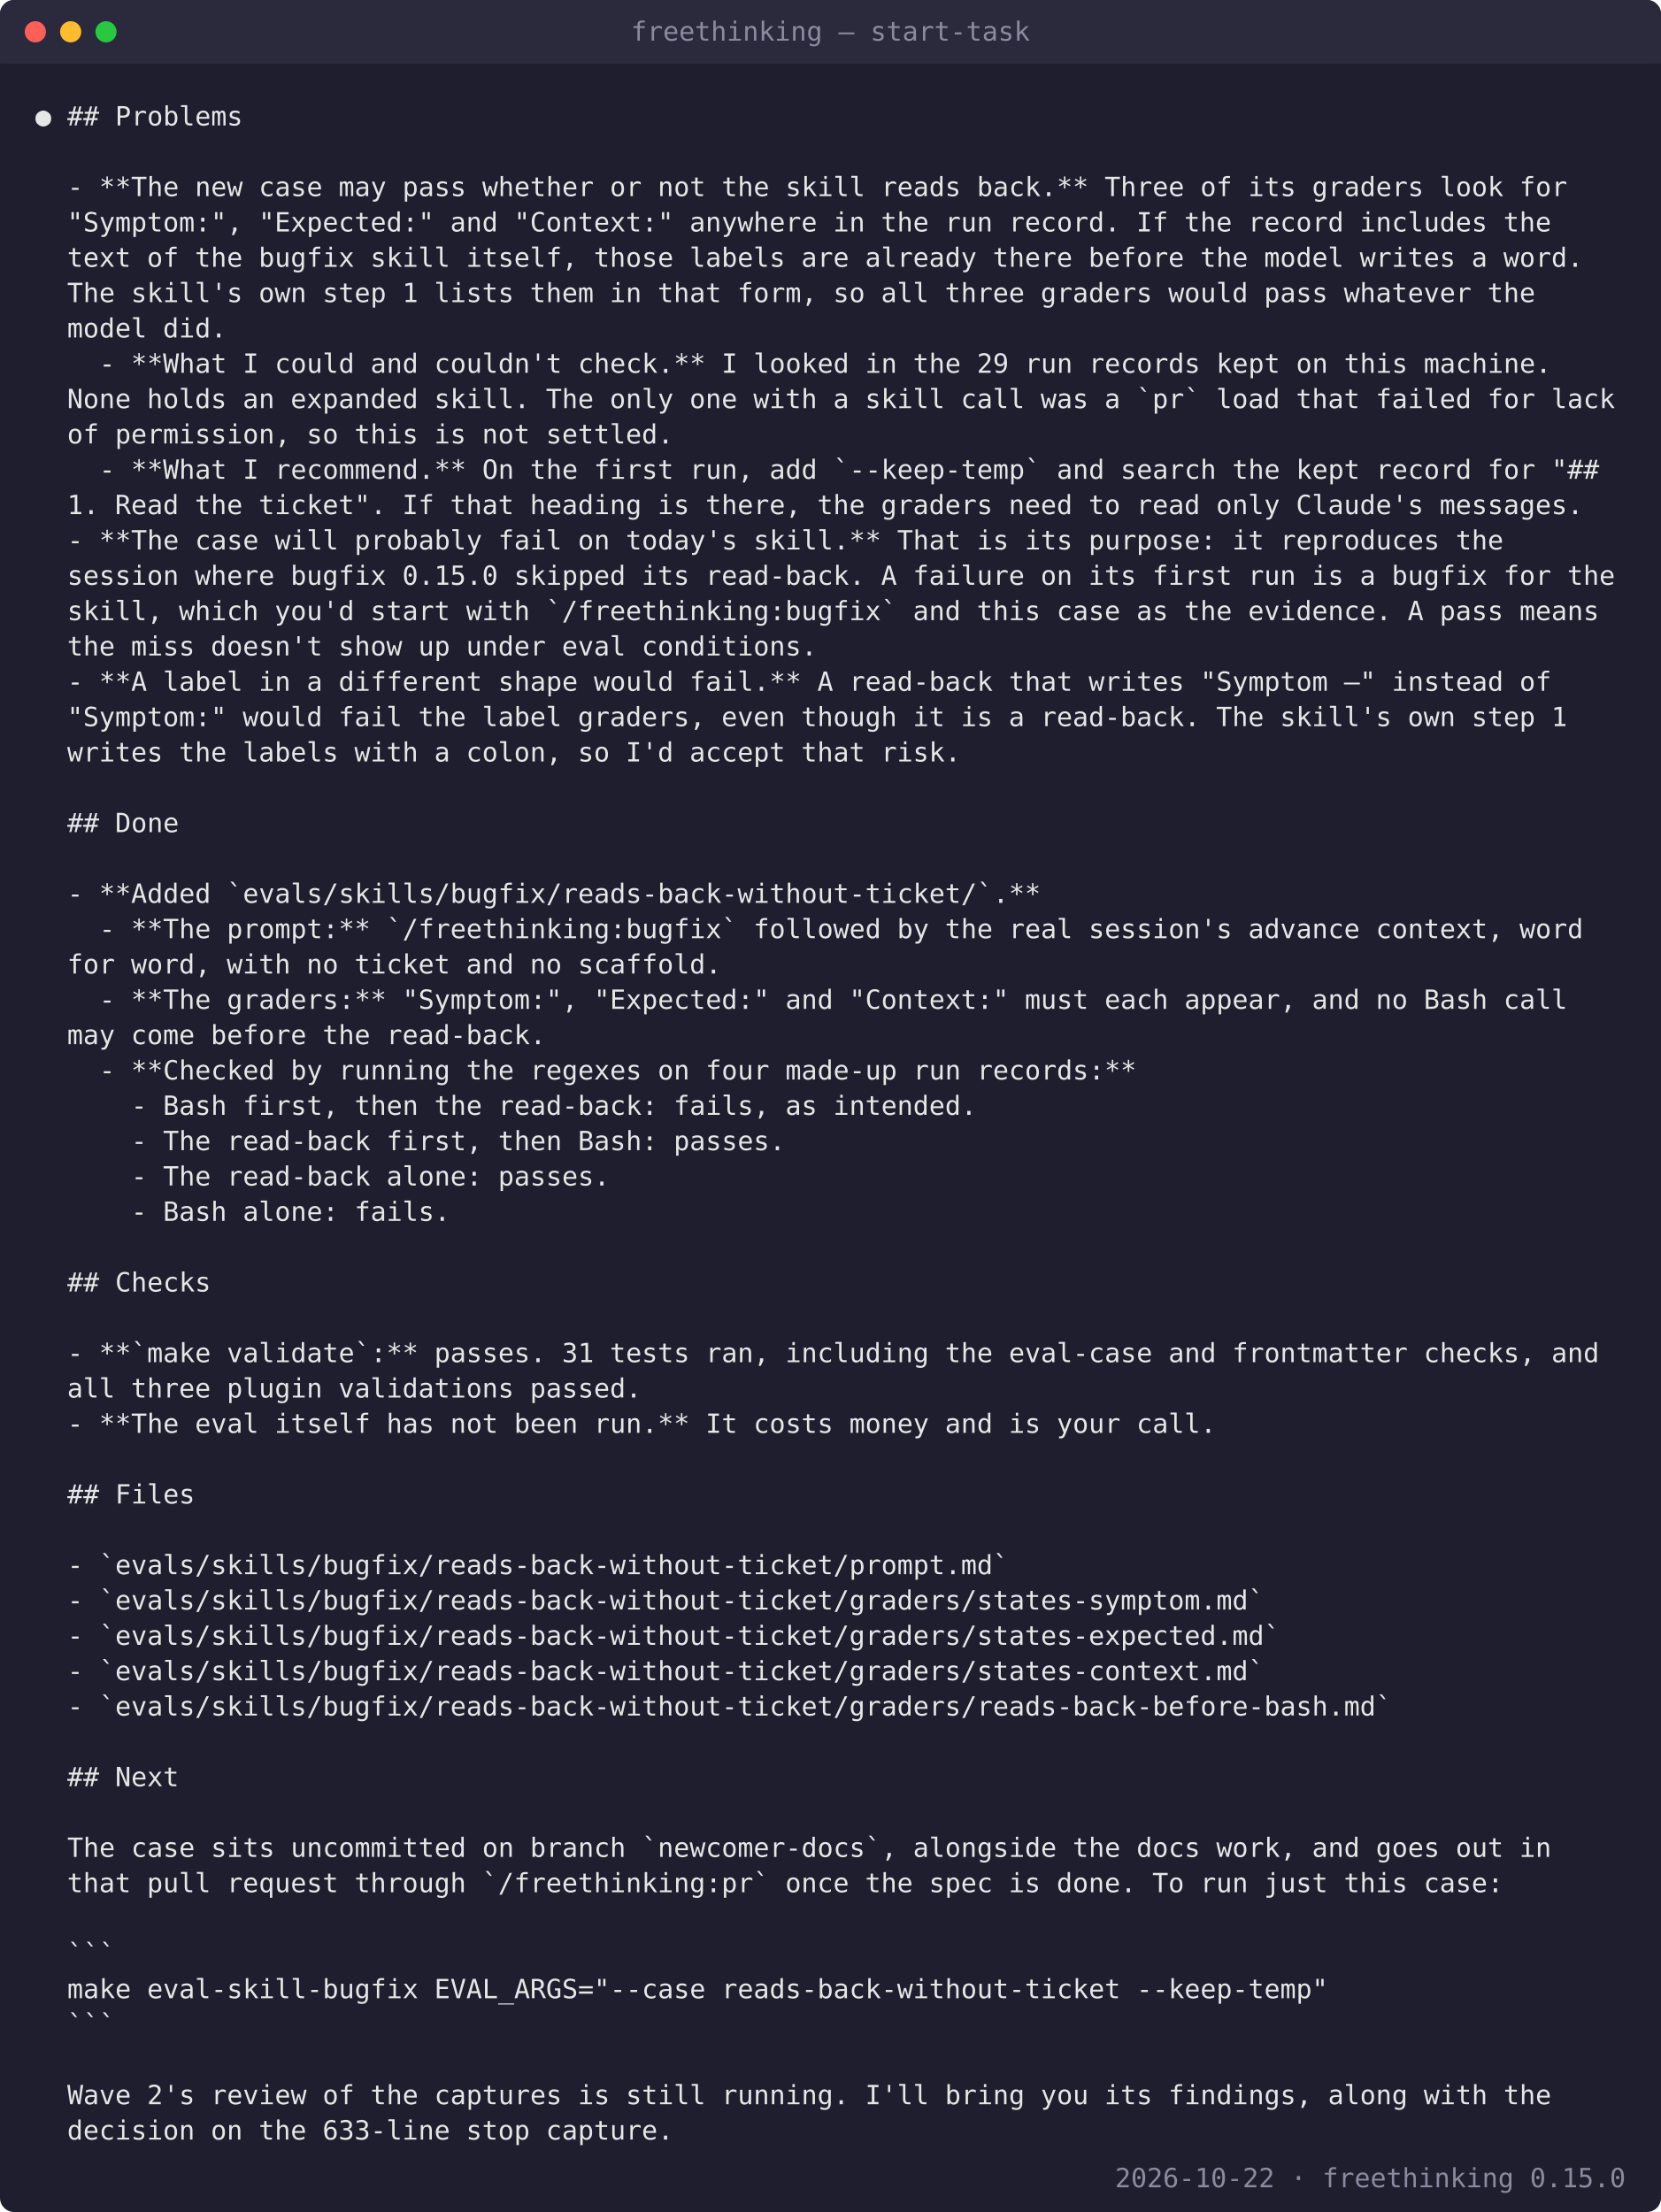
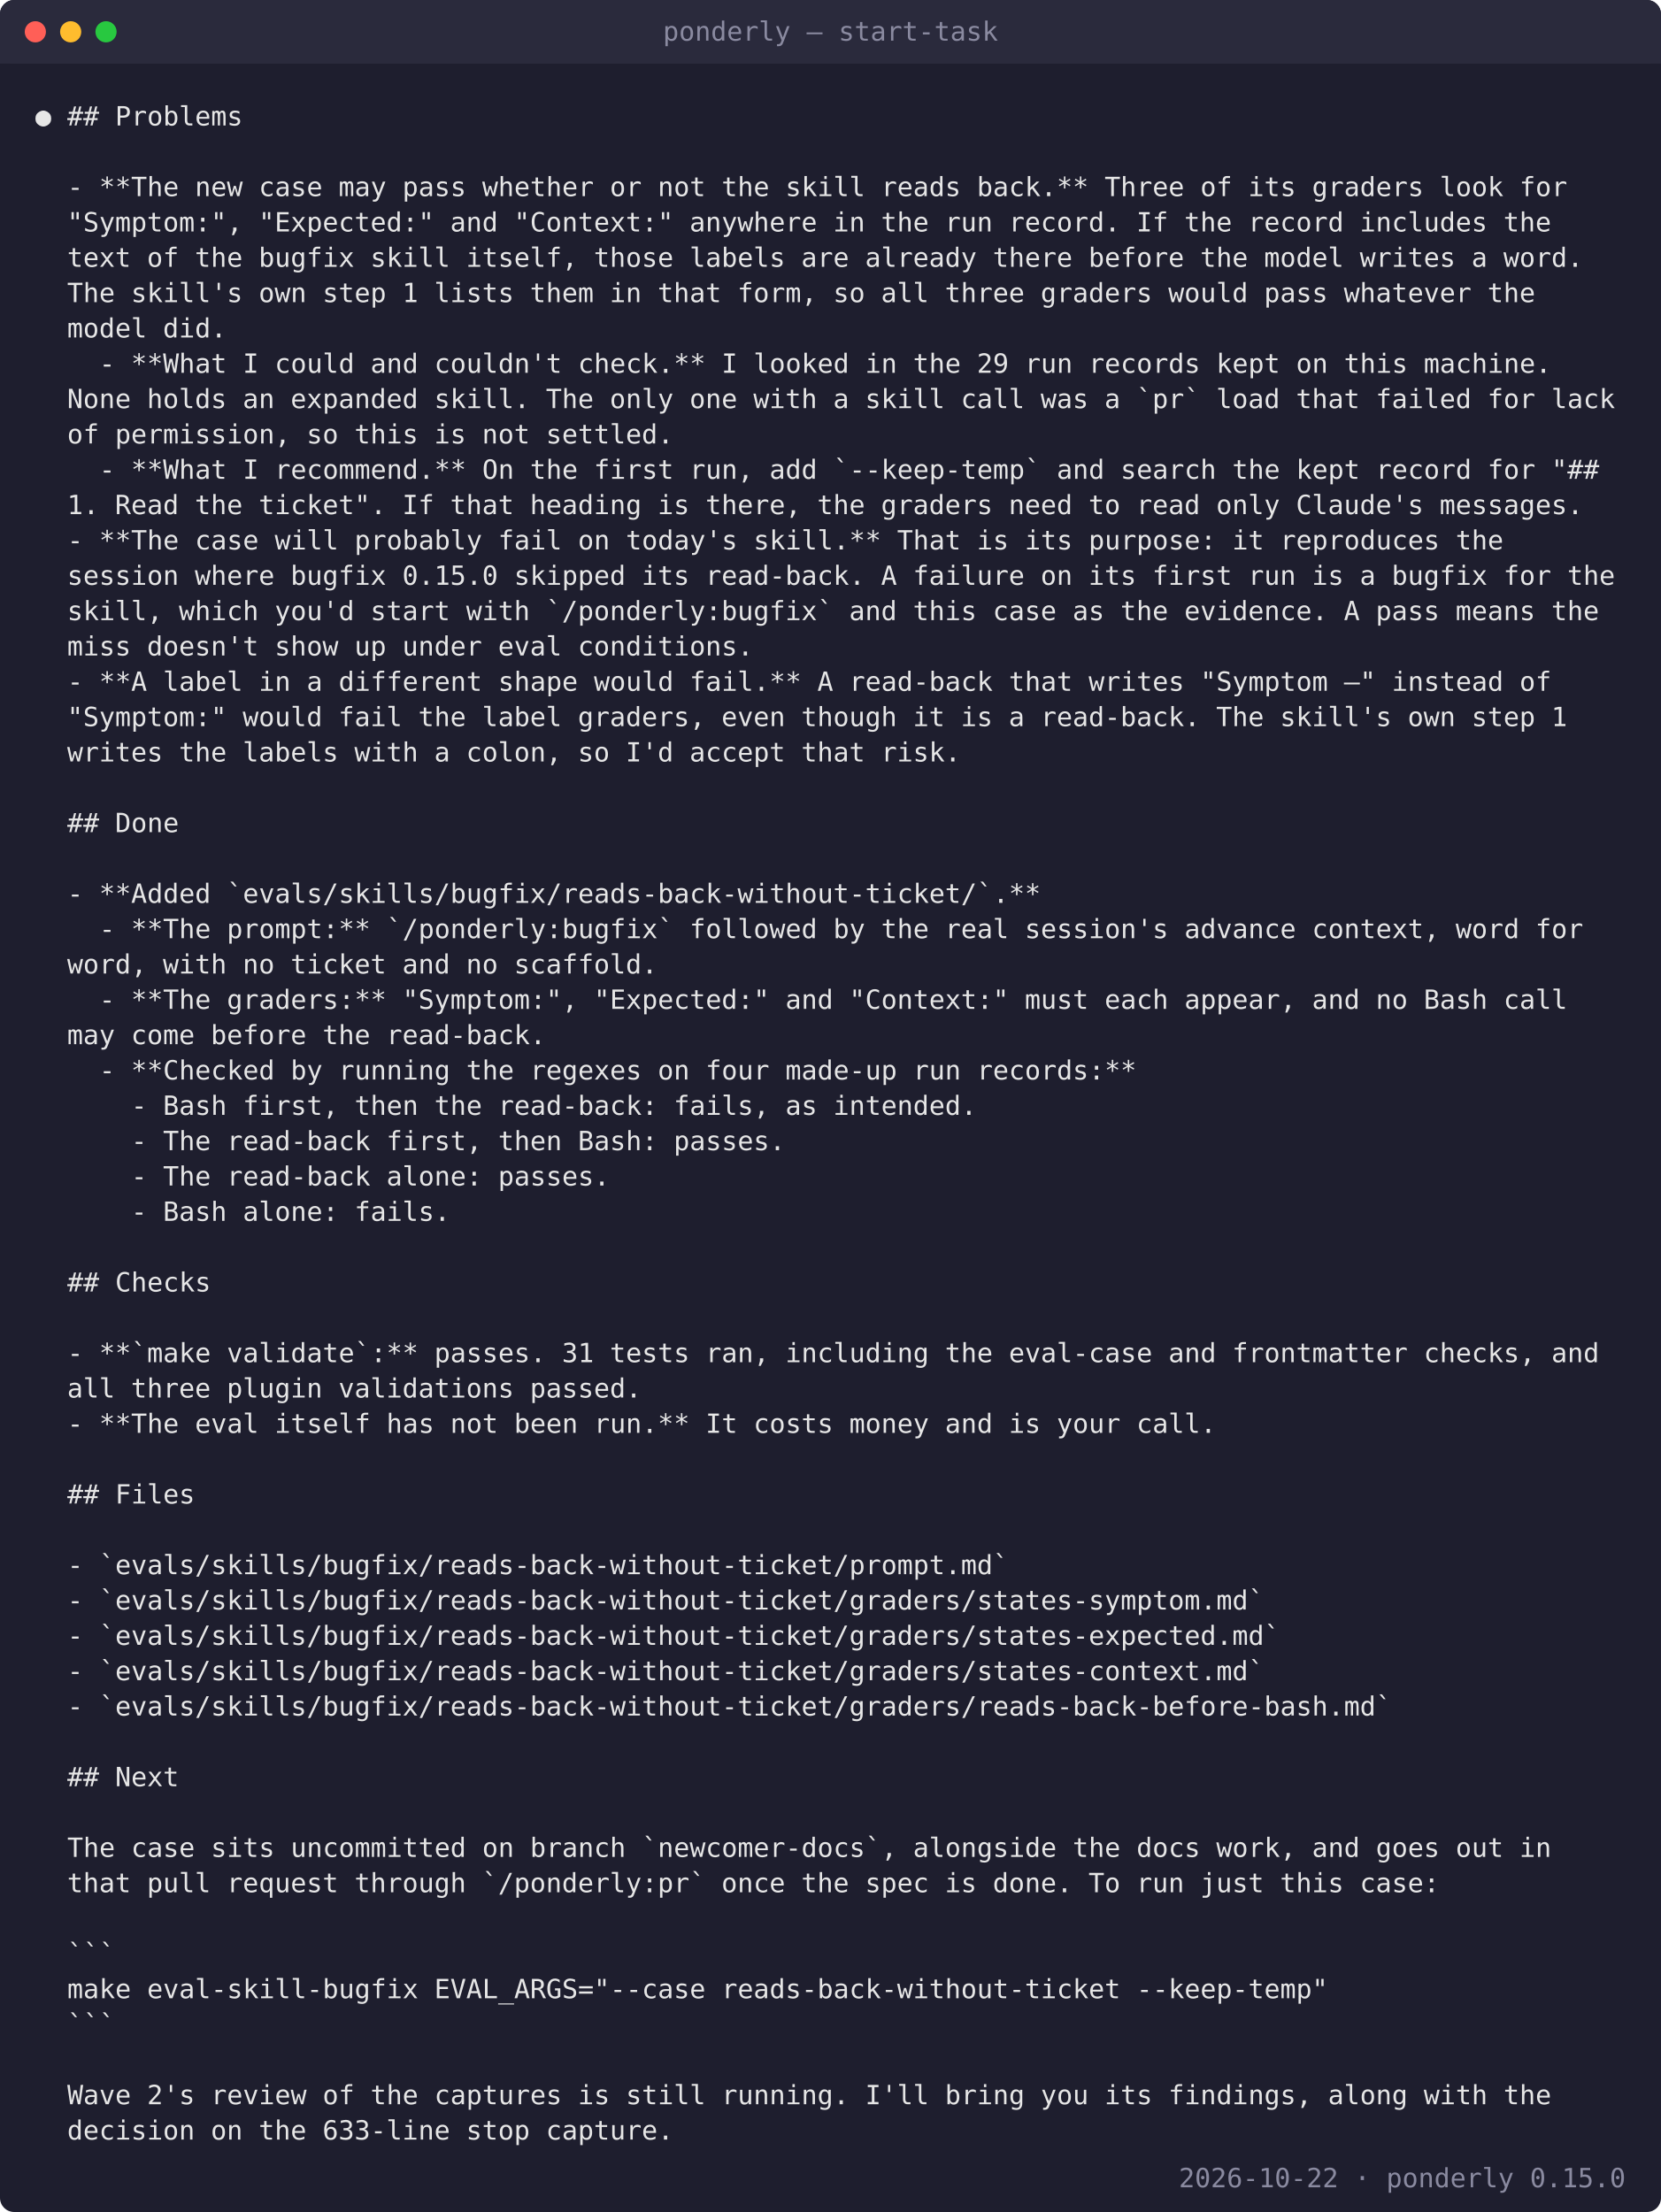
<svg xmlns="http://www.w3.org/2000/svg" width="940" height="1252" viewBox="0 0 940 1252" role="img">
  <rect width="940" height="1252" rx="8" fill="#1e1e2e" />
  <rect width="940" height="36" rx="8" fill="#2a2a3c" />
  <rect y="28" width="940" height="8" fill="#2a2a3c" />
  <circle cx="20" cy="18" r="6" fill="#ff5f57" />
  <circle cx="40" cy="18" r="6" fill="#febc2e" />
  <circle cx="60" cy="18" r="6" fill="#28c840" />
  <g font-family="ui-monospace, SFMono-Regular, Menlo, Consolas, monospace" font-size="15">
-     <text x="470" y="23" fill="#8a8aa0" text-anchor="middle" xml:space="preserve">freethinking — start-task</text>
+     <text x="470" y="23" fill="#8a8aa0" text-anchor="middle" xml:space="preserve">ponderly — start-task</text>
    <text x="20" y="71" fill="#e6e6e6" xml:space="preserve">● ## Problems</text>
    <text x="20" y="91" fill="#e6e6e6" xml:space="preserve" />
    <text x="20" y="111" fill="#e6e6e6" xml:space="preserve">  - **The new case may pass whether or not the skill reads back.** Three of its graders look for </text>
    <text x="38" y="131" fill="#e6e6e6" xml:space="preserve">"Symptom:", "Expected:" and "Context:" anywhere in the run record. If the record includes the </text>
    <text x="38" y="151" fill="#e6e6e6" xml:space="preserve">text of the bugfix skill itself, those labels are already there before the model writes a word. </text>
    <text x="38" y="171" fill="#e6e6e6" xml:space="preserve">The skill's own step 1 lists them in that form, so all three graders would pass whatever the </text>
    <text x="38" y="191" fill="#e6e6e6" xml:space="preserve">model did.</text>
    <text x="20" y="211" fill="#e6e6e6" xml:space="preserve">    - **What I could and couldn't check.** I looked in the 29 run records kept on this machine. </text>
    <text x="38" y="231" fill="#e6e6e6" xml:space="preserve">None holds an expanded skill. The only one with a skill call was a `pr` load that failed for lack </text>
    <text x="38" y="251" fill="#e6e6e6" xml:space="preserve">of permission, so this is not settled.</text>
    <text x="20" y="271" fill="#e6e6e6" xml:space="preserve">    - **What I recommend.** On the first run, add `--keep-temp` and search the kept record for "## </text>
    <text x="38" y="291" fill="#e6e6e6" xml:space="preserve">1. Read the ticket". If that heading is there, the graders need to read only Claude's messages.</text>
    <text x="20" y="311" fill="#e6e6e6" xml:space="preserve">  - **The case will probably fail on today's skill.** That is its purpose: it reproduces the </text>
    <text x="38" y="331" fill="#e6e6e6" xml:space="preserve">session where bugfix 0.15.0 skipped its read-back. A failure on its first run is a bugfix for the </text>
-     <text x="38" y="351" fill="#e6e6e6" xml:space="preserve">skill, which you'd start with `/freethinking:bugfix` and this case as the evidence. A pass means </text>
-     <text x="38" y="371" fill="#e6e6e6" xml:space="preserve">the miss doesn't show up under eval conditions.</text>
+     <text x="38" y="351" fill="#e6e6e6" xml:space="preserve">skill, which you'd start with `/ponderly:bugfix` and this case as the evidence. A pass means the </text>
+     <text x="38" y="371" fill="#e6e6e6" xml:space="preserve">miss doesn't show up under eval conditions.</text>
    <text x="20" y="391" fill="#e6e6e6" xml:space="preserve">  - **A label in a different shape would fail.** A read-back that writes "Symptom —" instead of </text>
    <text x="38" y="411" fill="#e6e6e6" xml:space="preserve">"Symptom:" would fail the label graders, even though it is a read-back. The skill's own step 1 </text>
    <text x="38" y="431" fill="#e6e6e6" xml:space="preserve">writes the labels with a colon, so I'd accept that risk.</text>
    <text x="20" y="451" fill="#e6e6e6" xml:space="preserve" />
    <text x="20" y="471" fill="#e6e6e6" xml:space="preserve">  ## Done</text>
    <text x="20" y="491" fill="#e6e6e6" xml:space="preserve" />
    <text x="20" y="511" fill="#e6e6e6" xml:space="preserve">  - **Added `evals/skills/bugfix/reads-back-without-ticket/`.**</text>
-     <text x="20" y="531" fill="#e6e6e6" xml:space="preserve">    - **The prompt:** `/freethinking:bugfix` followed by the real session's advance context, word </text>
-     <text x="38" y="551" fill="#e6e6e6" xml:space="preserve">for word, with no ticket and no scaffold.</text>
+     <text x="20" y="531" fill="#e6e6e6" xml:space="preserve">    - **The prompt:** `/ponderly:bugfix` followed by the real session's advance context, word for </text>
+     <text x="38" y="551" fill="#e6e6e6" xml:space="preserve">word, with no ticket and no scaffold.</text>
    <text x="20" y="571" fill="#e6e6e6" xml:space="preserve">    - **The graders:** "Symptom:", "Expected:" and "Context:" must each appear, and no Bash call </text>
    <text x="38" y="591" fill="#e6e6e6" xml:space="preserve">may come before the read-back.</text>
    <text x="20" y="611" fill="#e6e6e6" xml:space="preserve">    - **Checked by running the regexes on four made-up run records:**</text>
    <text x="20" y="631" fill="#e6e6e6" xml:space="preserve">      - Bash first, then the read-back: fails, as intended.</text>
    <text x="20" y="651" fill="#e6e6e6" xml:space="preserve">      - The read-back first, then Bash: passes.</text>
    <text x="20" y="671" fill="#e6e6e6" xml:space="preserve">      - The read-back alone: passes.</text>
    <text x="20" y="691" fill="#e6e6e6" xml:space="preserve">      - Bash alone: fails.</text>
    <text x="20" y="711" fill="#e6e6e6" xml:space="preserve" />
    <text x="20" y="731" fill="#e6e6e6" xml:space="preserve">  ## Checks</text>
    <text x="20" y="751" fill="#e6e6e6" xml:space="preserve" />
    <text x="20" y="771" fill="#e6e6e6" xml:space="preserve">  - **`make validate`:** passes. 31 tests ran, including the eval-case and frontmatter checks, and </text>
    <text x="38" y="791" fill="#e6e6e6" xml:space="preserve">all three plugin validations passed.</text>
    <text x="20" y="811" fill="#e6e6e6" xml:space="preserve">  - **The eval itself has not been run.** It costs money and is your call.</text>
    <text x="20" y="831" fill="#e6e6e6" xml:space="preserve" />
    <text x="20" y="851" fill="#e6e6e6" xml:space="preserve">  ## Files</text>
    <text x="20" y="871" fill="#e6e6e6" xml:space="preserve" />
    <text x="20" y="891" fill="#e6e6e6" xml:space="preserve">  - `evals/skills/bugfix/reads-back-without-ticket/prompt.md`</text>
    <text x="20" y="911" fill="#e6e6e6" xml:space="preserve">  - `evals/skills/bugfix/reads-back-without-ticket/graders/states-symptom.md`</text>
    <text x="20" y="931" fill="#e6e6e6" xml:space="preserve">  - `evals/skills/bugfix/reads-back-without-ticket/graders/states-expected.md`</text>
    <text x="20" y="951" fill="#e6e6e6" xml:space="preserve">  - `evals/skills/bugfix/reads-back-without-ticket/graders/states-context.md`</text>
    <text x="20" y="971" fill="#e6e6e6" xml:space="preserve">  - `evals/skills/bugfix/reads-back-without-ticket/graders/reads-back-before-bash.md`</text>
    <text x="20" y="991" fill="#e6e6e6" xml:space="preserve" />
    <text x="20" y="1011" fill="#e6e6e6" xml:space="preserve">  ## Next</text>
    <text x="20" y="1031" fill="#e6e6e6" xml:space="preserve" />
    <text x="20" y="1051" fill="#e6e6e6" xml:space="preserve">  The case sits uncommitted on branch `newcomer-docs`, alongside the docs work, and goes out in </text>
-     <text x="38" y="1071" fill="#e6e6e6" xml:space="preserve">that pull request through `/freethinking:pr` once the spec is done. To run just this case:</text>
+     <text x="38" y="1071" fill="#e6e6e6" xml:space="preserve">that pull request through `/ponderly:pr` once the spec is done. To run just this case:</text>
    <text x="20" y="1091" fill="#e6e6e6" xml:space="preserve" />
    <text x="20" y="1111" fill="#e6e6e6" xml:space="preserve">  ```</text>
    <text x="20" y="1131" fill="#e6e6e6" xml:space="preserve">  make eval-skill-bugfix EVAL_ARGS="--case reads-back-without-ticket --keep-temp"</text>
    <text x="20" y="1151" fill="#e6e6e6" xml:space="preserve">  ```</text>
    <text x="20" y="1171" fill="#e6e6e6" xml:space="preserve" />
    <text x="20" y="1191" fill="#e6e6e6" xml:space="preserve">  Wave 2's review of the captures is still running. I'll bring you its findings, along with the </text>
    <text x="38" y="1211" fill="#e6e6e6" xml:space="preserve">decision on the 633-line stop capture.</text>
-     <text x="920" y="1238" fill="#8a8aa0" text-anchor="end" xml:space="preserve">2026-10-22 · freethinking 0.15.0</text>
+     <text x="920" y="1238" fill="#8a8aa0" text-anchor="end" xml:space="preserve">2026-10-22 · ponderly 0.15.0</text>
  </g>
</svg>
